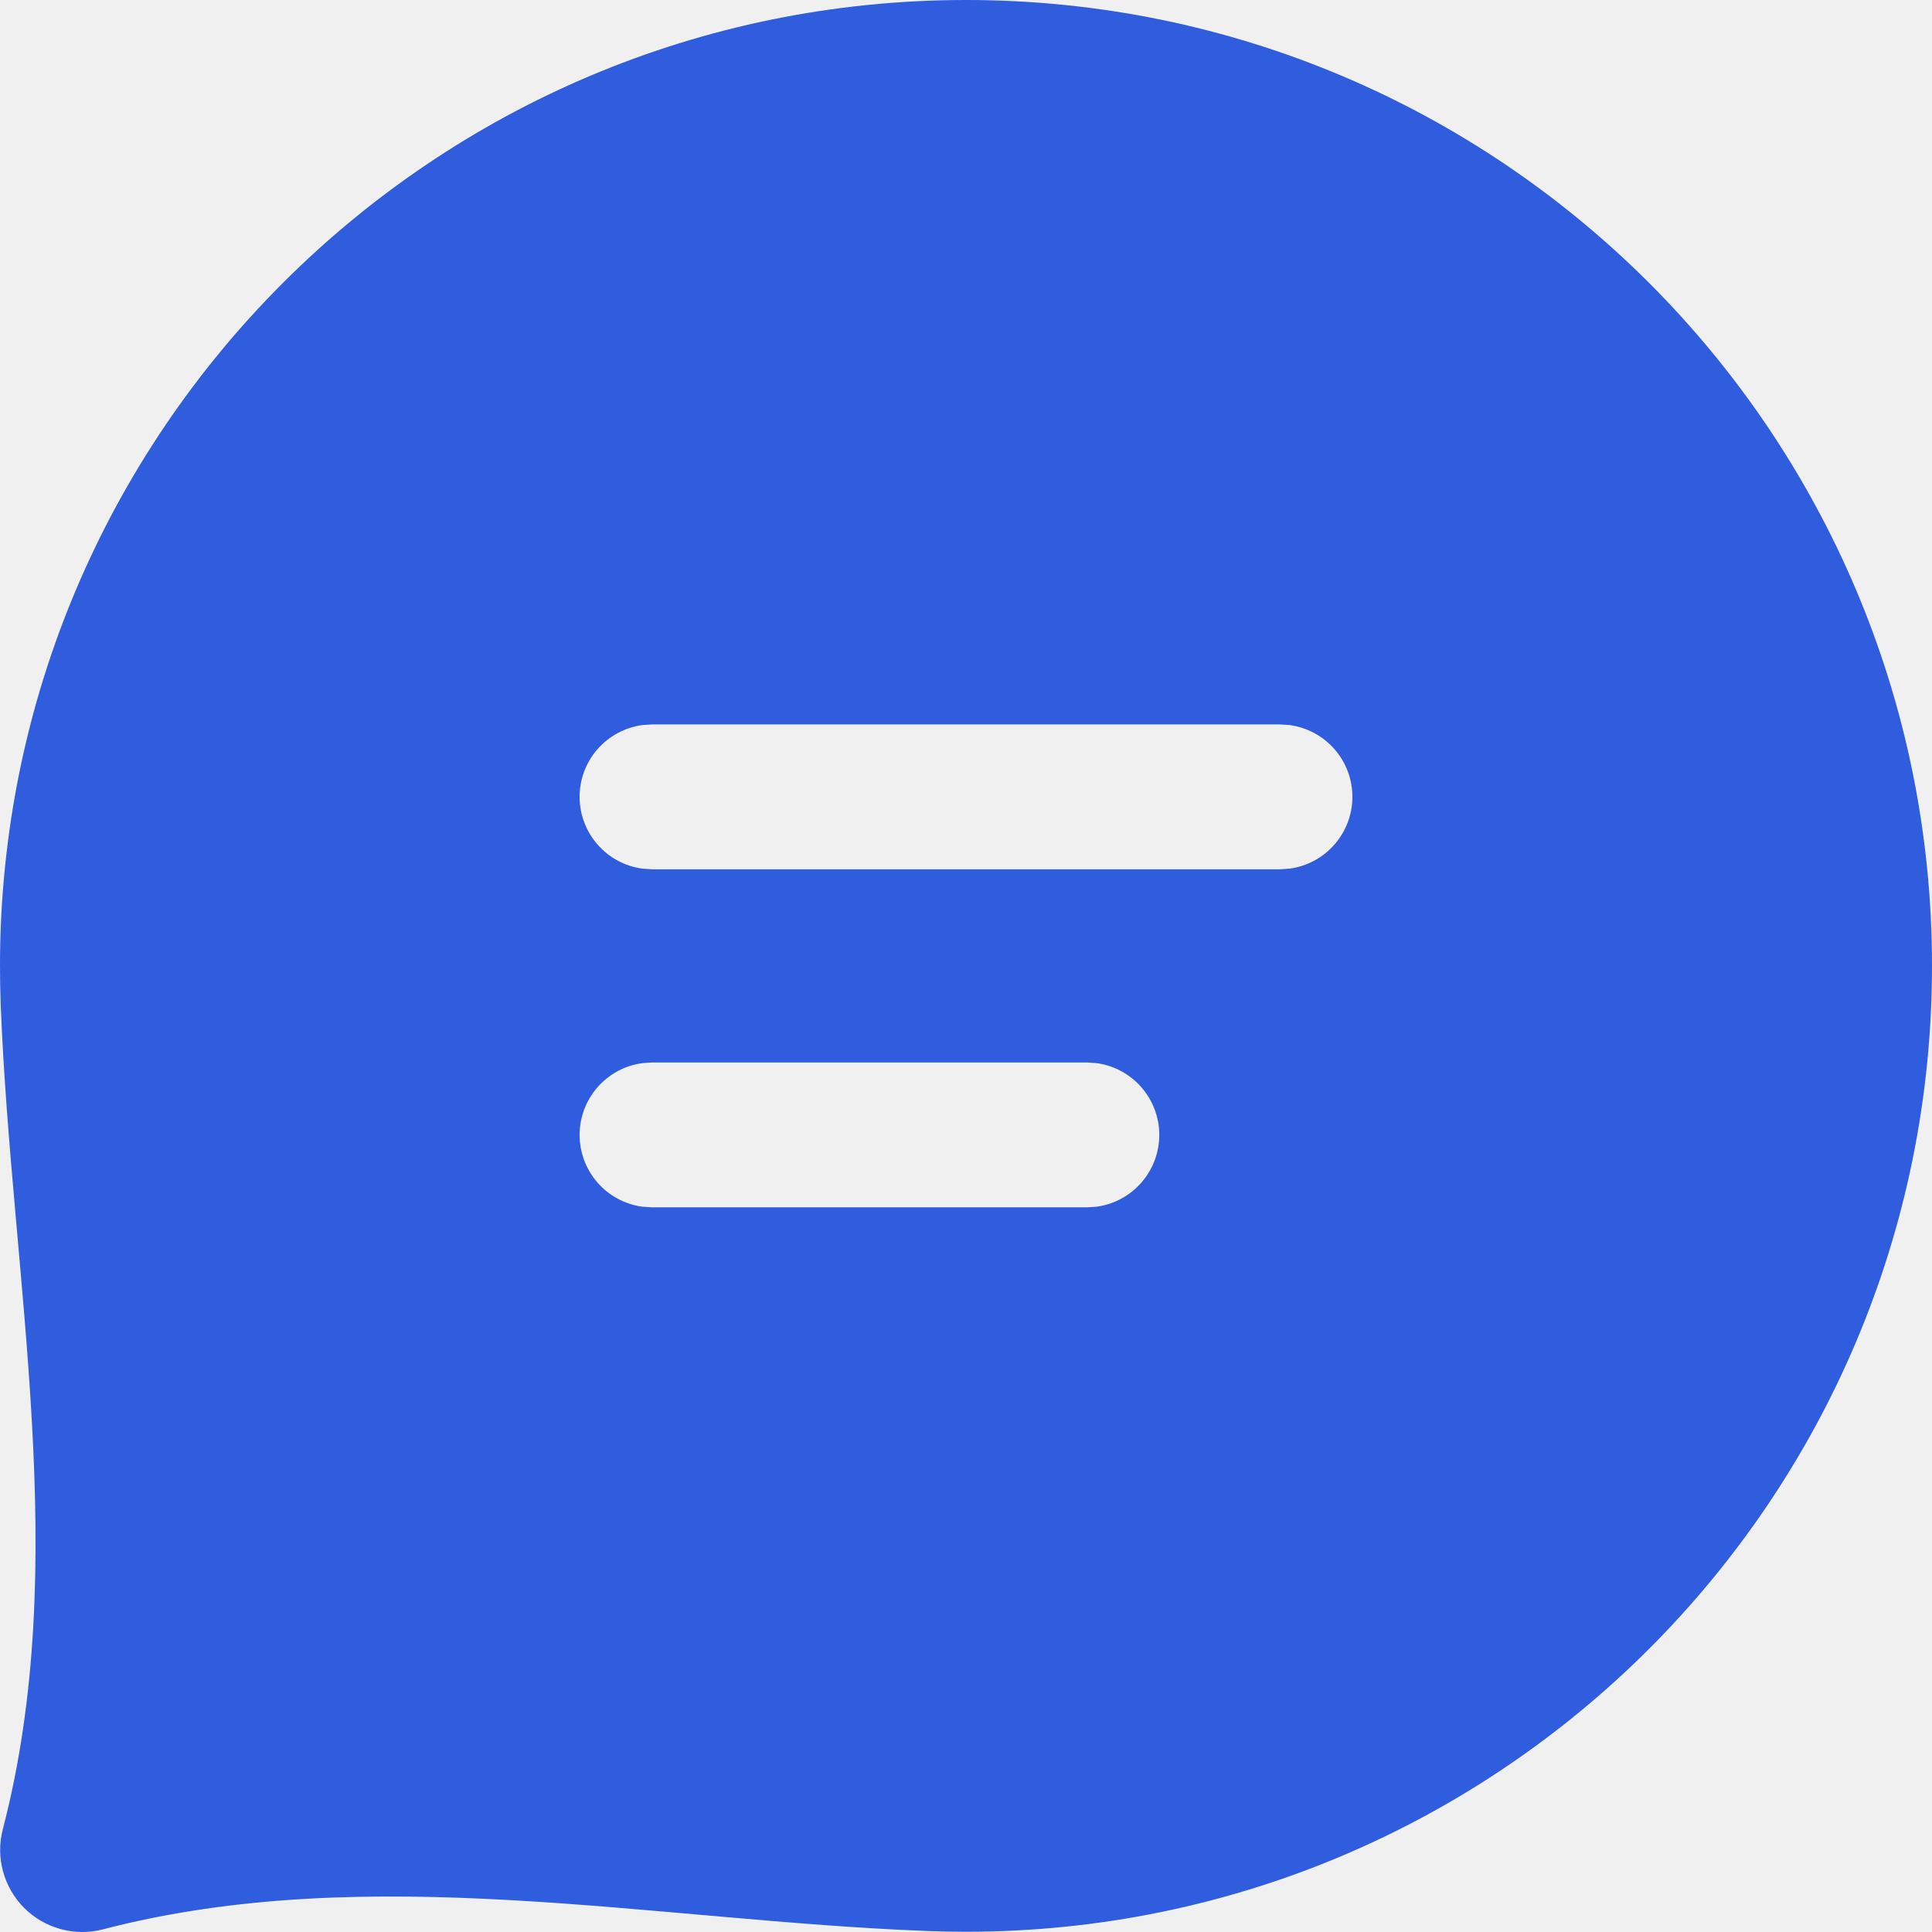
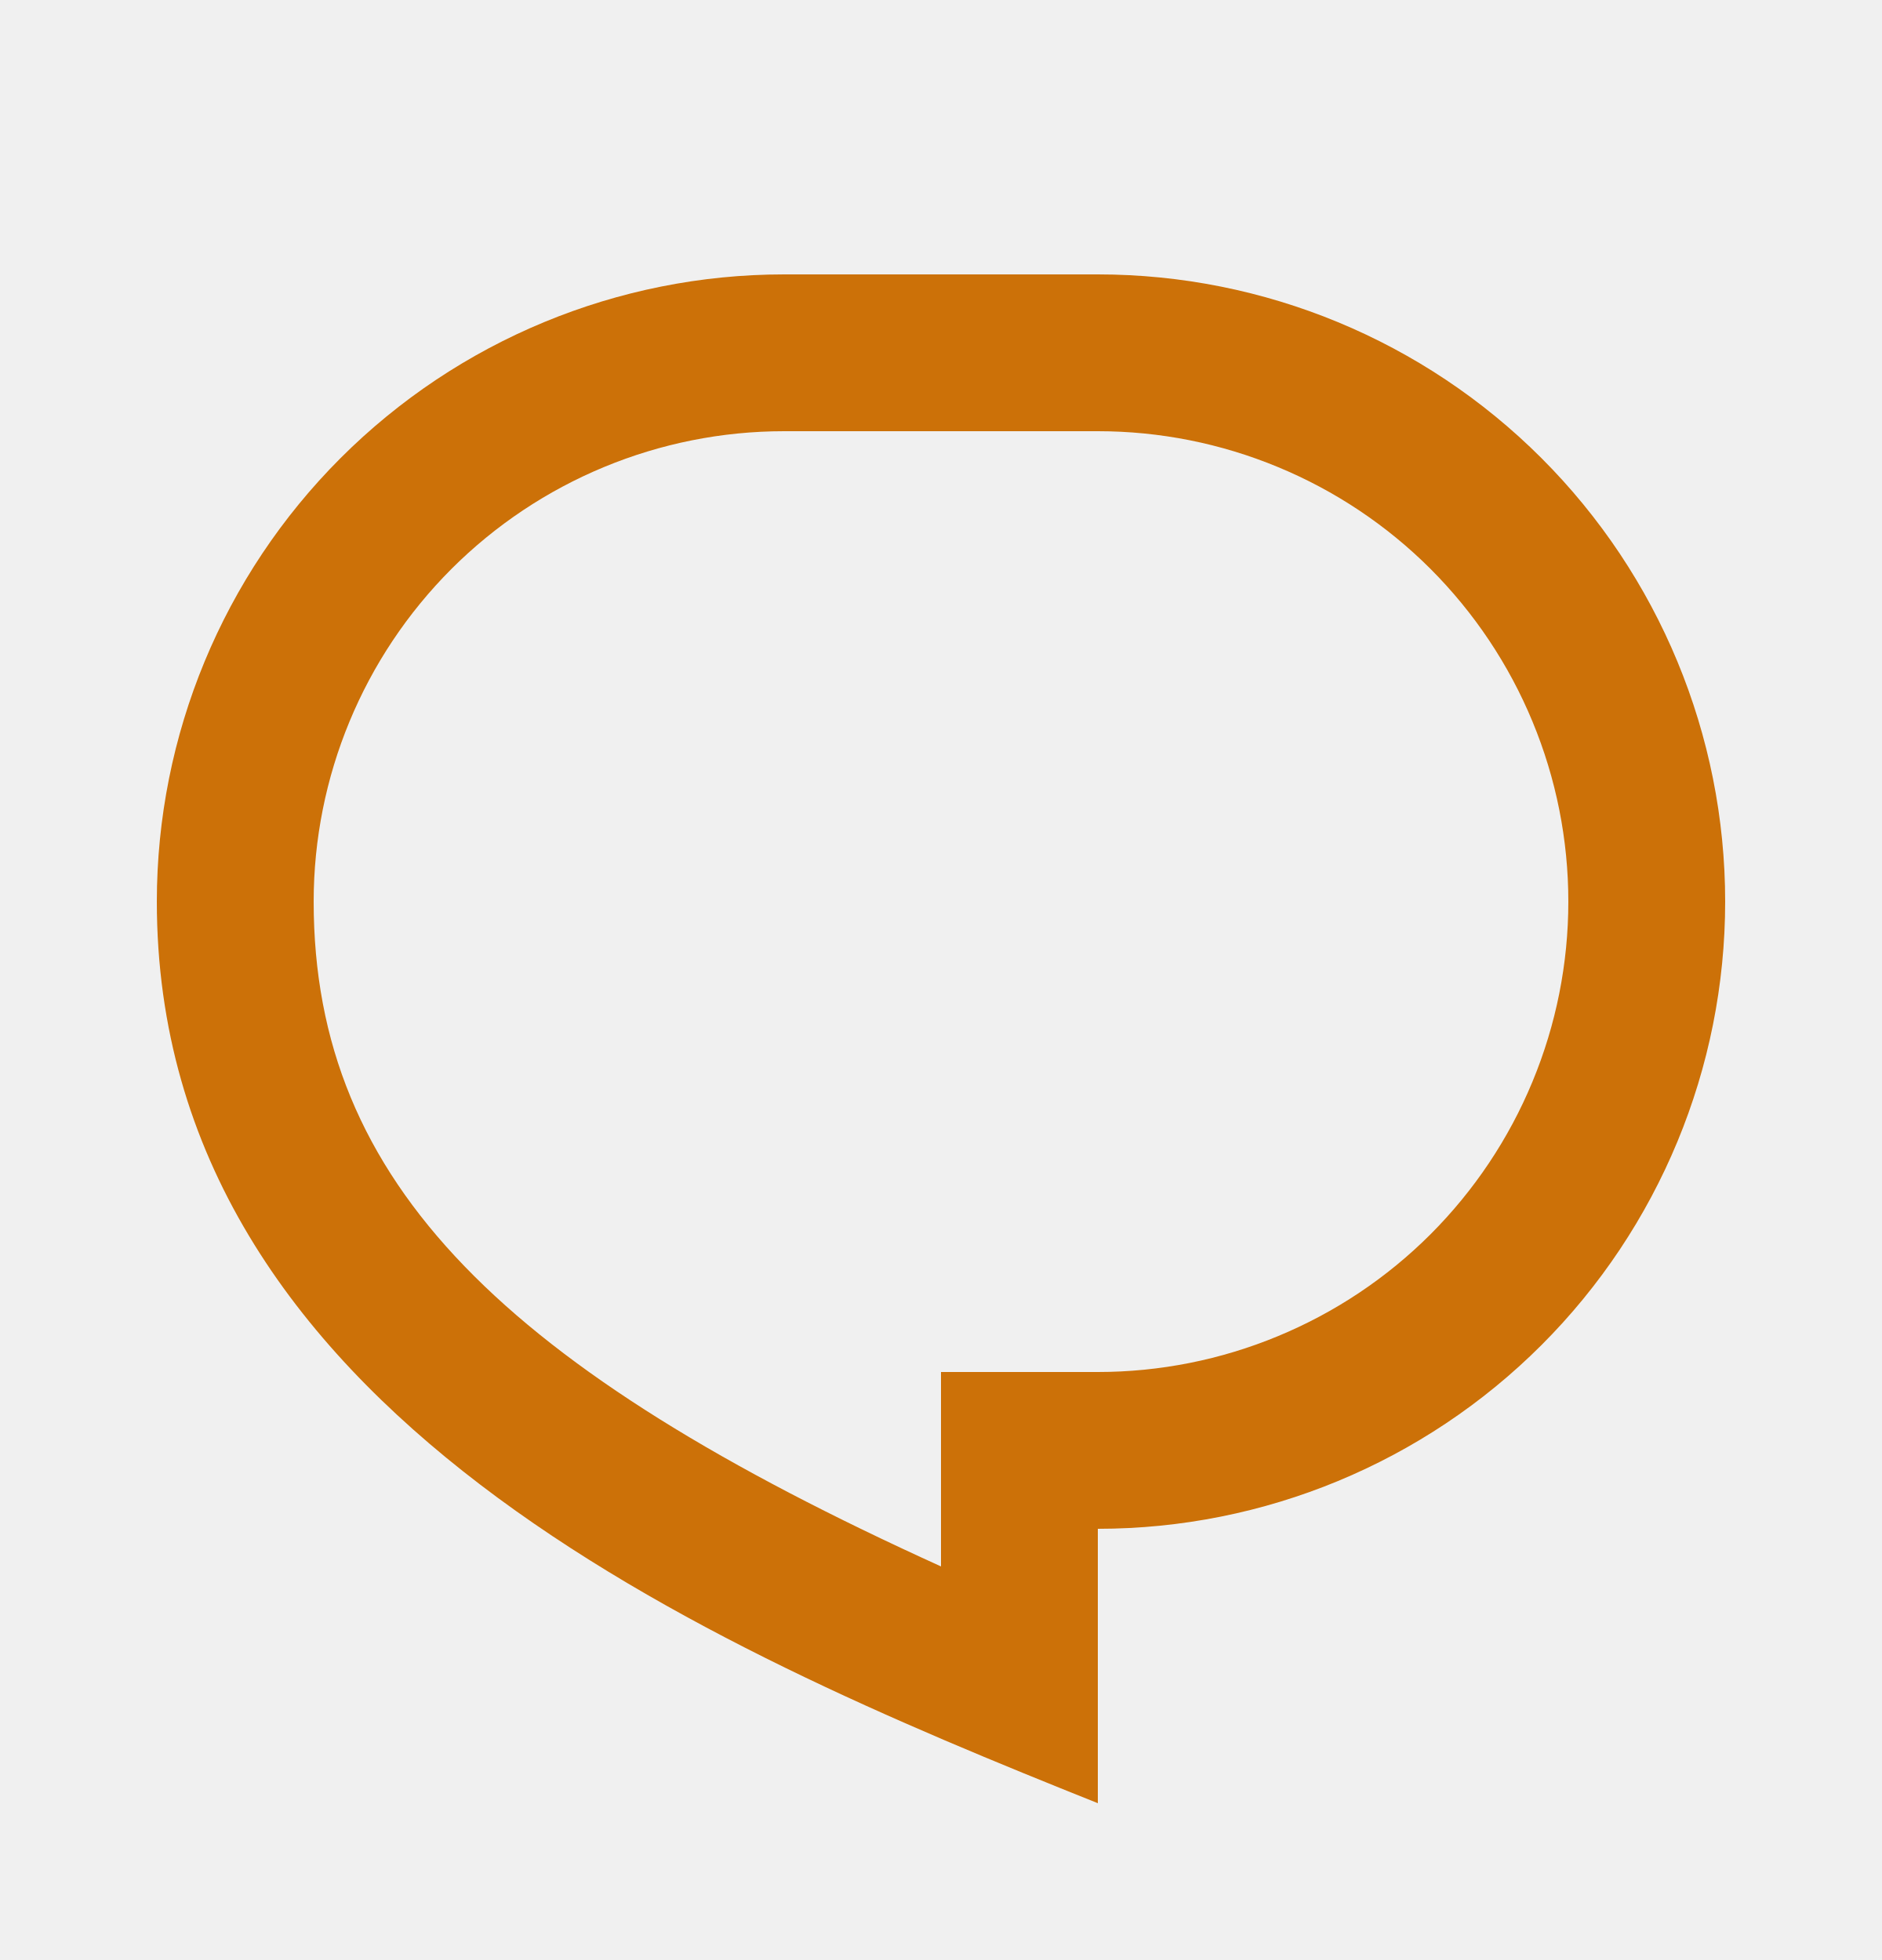
- <svg xmlns="http://www.w3.org/2000/svg" width="24" height="24" viewBox="0 0 24 24" fill="none">
-   <g clip-path="url(#clip0_22622_478)">
-     <path d="M12 0C18.628 0 24 5.372 24 11.998C24 18.625 18.628 23.997 12 23.997C11.841 23.997 11.683 23.994 11.524 23.988C8.104 23.857 4.592 23.105 1.279 23.967C1.107 24.012 0.926 24.011 0.755 23.964C0.583 23.918 0.427 23.827 0.301 23.702C0.175 23.576 0.085 23.42 0.038 23.248C-0.009 23.077 -0.01 22.896 0.035 22.724C0.896 19.413 0.143 15.902 0.009 12.484C0.003 12.322 -0 12.161 1.09106e-05 11.998C1.09106e-05 5.372 5.372 0 12 0ZM13.502 13.198H8.1L7.978 13.207C7.762 13.236 7.565 13.343 7.422 13.507C7.279 13.671 7.2 13.881 7.2 14.098C7.2 14.316 7.279 14.526 7.422 14.69C7.565 14.854 7.762 14.96 7.978 14.99L8.1 14.998H13.502L13.624 14.99C13.839 14.96 14.036 14.854 14.179 14.69C14.322 14.526 14.401 14.316 14.401 14.098C14.401 13.881 14.322 13.671 14.179 13.507C14.036 13.343 13.839 13.236 13.624 13.207L13.502 13.198ZM15.9 8.999H8.1L7.978 9.007C7.762 9.037 7.565 9.144 7.422 9.307C7.279 9.471 7.2 9.681 7.2 9.899C7.2 10.116 7.279 10.326 7.422 10.49C7.565 10.654 7.762 10.761 7.978 10.79L8.1 10.799H15.9L16.022 10.79C16.238 10.761 16.435 10.654 16.578 10.49C16.721 10.326 16.8 10.116 16.8 9.899C16.8 9.681 16.721 9.471 16.578 9.307C16.435 9.144 16.238 9.037 16.022 9.007L15.9 8.999Z" fill="#305CDE" />
+ <svg xmlns="http://www.w3.org/2000/svg" width="24" height="25" viewBox="0 0 24 25" fill="none">
+   <g clip-path="url(#clip0_3263_6137)">
+     <path d="M10 3.5H14C16.122 3.5 18.157 4.343 19.657 5.843C21.157 7.343 22 9.378 22 11.5C22 13.622 21.157 15.657 19.657 17.157C18.157 18.657 16.122 19.5 14 19.5V23C9 21 2 18 2 11.5C2 9.378 2.843 7.343 4.343 5.843C5.843 4.343 7.878 3.5 10 3.5ZM12 17.5H14C14.788 17.5 15.568 17.345 16.296 17.043C17.024 16.742 17.686 16.3 18.243 15.743C18.8 15.185 19.242 14.524 19.543 13.796C19.845 13.068 20 12.288 20 11.5C20 10.712 19.845 9.932 19.543 9.204C19.242 8.476 18.8 7.815 18.243 7.257C17.686 6.7 17.024 6.258 16.296 5.957C15.568 5.655 14.788 5.5 14 5.5H10C8.409 5.5 6.883 6.132 5.757 7.257C4.632 8.383 4 9.909 4 11.5C4 15.11 6.462 17.466 12 19.98V17.5Z" fill="#CC7108" />
  </g>
  <defs>
-     <clipPath id="clip0_22622_478">
-       <rect width="24" height="24" fill="white" />
+     <clipPath id="clip0_3263_6137">
+       <rect width="24" height="24" fill="white" transform="translate(0 0.5)" />
    </clipPath>
  </defs>
</svg>
